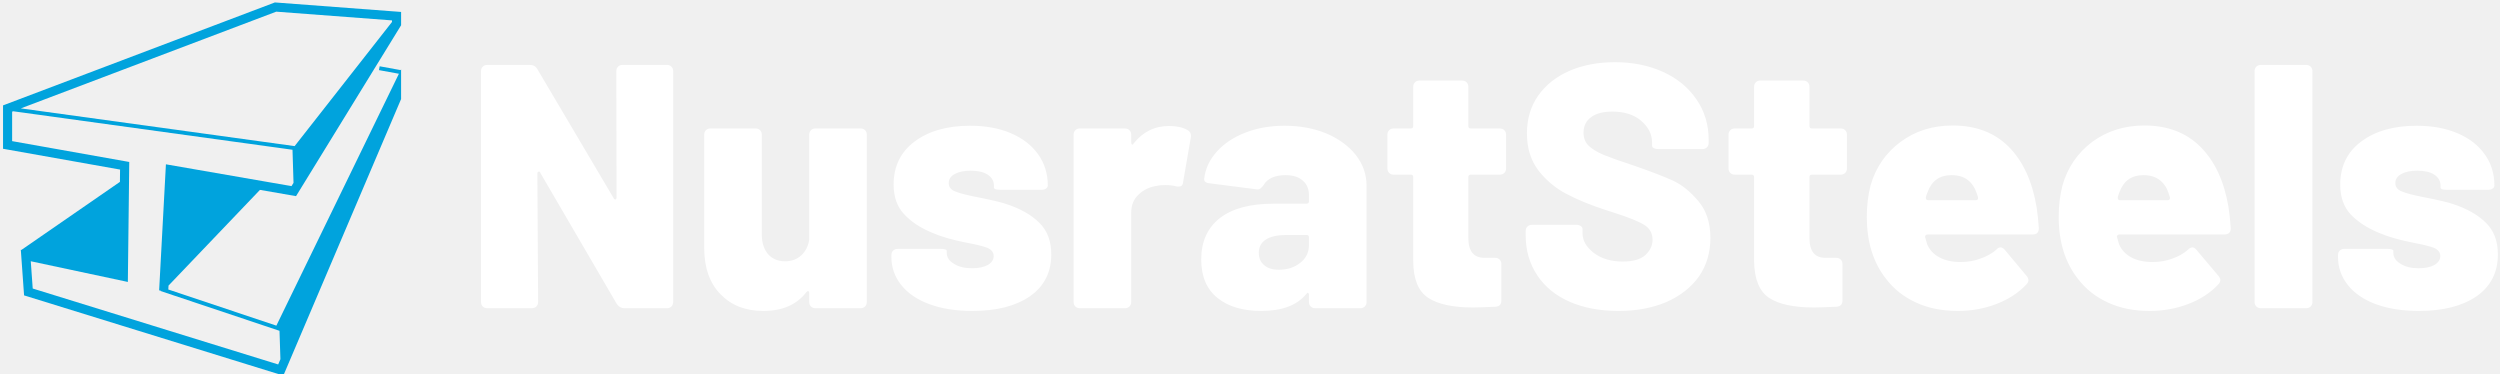
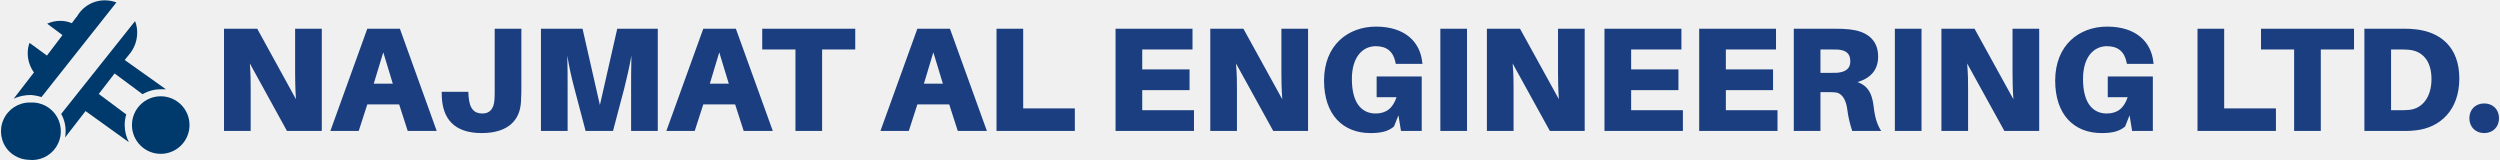
- <svg xmlns="http://www.w3.org/2000/svg" data-v-423bf9ae="" viewBox="0 0 603 90" class="iconLeft">
-   <g data-v-423bf9ae="" id="b5ae8d83-4ac4-493a-89c1-58f0deeefa9a" fill="#ffffff" transform="matrix(5.988024,0,0,5.988024,111.829,-9.491019)">
-     <path d="M0.95 14L0.95 14Q0.84 14 0.77 13.93L0.77 13.93L0.77 13.93Q0.70 13.86 0.70 13.75L0.70 13.75L0.70 4.45L0.70 4.45Q0.70 4.34 0.77 4.27L0.77 4.27L0.77 4.27Q0.84 4.20 0.95 4.20L0.95 4.20L2.67 4.20L2.67 4.20Q2.87 4.20 2.97 4.37L2.97 4.37L6.05 9.58L6.05 9.58Q6.08 9.63 6.12 9.62L6.12 9.62L6.12 9.62Q6.16 9.60 6.16 9.53L6.16 9.53L6.15 4.45L6.15 4.45Q6.15 4.34 6.22 4.27L6.22 4.27L6.22 4.27Q6.29 4.20 6.40 4.20L6.40 4.20L8.19 4.20L8.19 4.20Q8.30 4.20 8.37 4.27L8.37 4.27L8.37 4.27Q8.44 4.34 8.44 4.45L8.44 4.45L8.44 13.75L8.44 13.75Q8.44 13.86 8.37 13.93L8.37 13.93L8.37 13.93Q8.30 14 8.19 14L8.19 14L6.47 14L6.47 14Q6.29 14 6.17 13.83L6.17 13.83L3.09 8.55L3.09 8.55Q3.07 8.48 3.02 8.50L3.02 8.50L3.02 8.50Q2.97 8.51 2.97 8.58L2.97 8.58L3.00 13.75L3.00 13.75Q3.00 13.86 2.93 13.93L2.93 13.93L2.93 13.93Q2.86 14 2.74 14L2.74 14L0.95 14ZM13.92 7.01L13.92 7.01Q13.92 6.90 13.99 6.83L13.99 6.83L13.99 6.83Q14.06 6.76 14.17 6.76L14.17 6.76L15.99 6.76L15.99 6.76Q16.10 6.76 16.17 6.83L16.17 6.83L16.17 6.83Q16.24 6.90 16.24 7.01L16.24 7.01L16.24 13.75L16.24 13.75Q16.24 13.86 16.17 13.93L16.17 13.93L16.17 13.93Q16.10 14 15.99 14L15.99 14L14.17 14L14.17 14Q14.06 14 13.99 13.93L13.99 13.93L13.99 13.93Q13.92 13.86 13.92 13.75L13.92 13.75L13.92 13.40L13.92 13.40Q13.92 13.33 13.88 13.31L13.88 13.31L13.88 13.31Q13.85 13.30 13.80 13.36L13.80 13.36L13.80 13.36Q13.22 14.11 12.07 14.11L12.07 14.11L12.07 14.11Q11.00 14.11 10.35 13.44L10.35 13.44L10.35 13.44Q9.69 12.77 9.69 11.56L9.69 11.56L9.69 7.01L9.69 7.01Q9.69 6.90 9.76 6.83L9.76 6.83L9.76 6.83Q9.83 6.76 9.94 6.76L9.94 6.76L11.76 6.76L11.76 6.76Q11.87 6.76 11.94 6.83L11.94 6.83L11.94 6.83Q12.01 6.90 12.01 7.01L12.01 7.01L12.01 11.03L12.01 11.03Q12.01 11.52 12.26 11.82L12.26 11.82L12.26 11.82Q12.52 12.11 12.95 12.11L12.95 12.11L12.95 12.11Q13.34 12.11 13.60 11.87L13.60 11.87L13.60 11.87Q13.86 11.63 13.92 11.24L13.92 11.24L13.92 7.01ZM20.50 14.11L20.50 14.11Q19.50 14.11 18.77 13.84L18.77 13.84L18.77 13.84Q18.03 13.57 17.63 13.07L17.63 13.07L17.63 13.07Q17.23 12.57 17.23 11.93L17.23 11.93L17.23 11.86L17.23 11.86Q17.23 11.75 17.30 11.68L17.30 11.68L17.30 11.68Q17.37 11.61 17.49 11.61L17.49 11.61L19.21 11.61L19.21 11.61Q19.46 11.61 19.46 11.69L19.46 11.69L19.46 11.77L19.46 11.77Q19.46 12.04 19.75 12.21L19.75 12.21L19.75 12.21Q20.03 12.39 20.48 12.39L20.48 12.39L20.48 12.39Q20.87 12.39 21.11 12.26L21.11 12.26L21.11 12.26Q21.35 12.12 21.35 11.90L21.35 11.90L21.35 11.90Q21.35 11.68 21.10 11.57L21.10 11.57L21.10 11.57Q20.85 11.47 20.30 11.37L20.30 11.37L20.30 11.37Q19.42 11.20 18.87 10.96L18.87 10.96L18.87 10.96Q18.17 10.67 17.75 10.22L17.75 10.22L17.75 10.22Q17.32 9.77 17.32 9.02L17.32 9.02L17.32 9.02Q17.32 7.92 18.16 7.29L18.16 7.29L18.16 7.29Q19.01 6.65 20.40 6.65L20.40 6.65L20.40 6.65Q21.34 6.65 22.04 6.95L22.04 6.95L22.04 6.95Q22.75 7.25 23.14 7.80L23.14 7.80L23.14 7.80Q23.53 8.34 23.53 9.06L23.53 9.06L23.53 9.06Q23.53 9.13 23.46 9.18L23.46 9.18L23.46 9.18Q23.39 9.23 23.28 9.23L23.28 9.23L21.62 9.23L21.62 9.23Q21.36 9.23 21.36 9.14L21.36 9.14L21.36 9.06L21.36 9.06Q21.36 8.79 21.11 8.62L21.11 8.62L21.11 8.62Q20.86 8.46 20.43 8.46L20.43 8.46L20.43 8.46Q20.03 8.46 19.79 8.59L19.79 8.59L19.79 8.59Q19.54 8.72 19.54 8.96L19.54 8.96L19.54 8.96Q19.54 9.20 19.81 9.30L19.81 9.30L19.81 9.30Q20.08 9.41 20.71 9.53L20.71 9.53L20.71 9.53Q21.56 9.70 21.85 9.80L21.85 9.80L21.85 9.80Q22.71 10.08 23.19 10.56L23.19 10.56L23.19 10.56Q23.67 11.03 23.67 11.83L23.67 11.83L23.67 11.83Q23.67 12.92 22.81 13.52L22.81 13.52L22.81 13.52Q21.95 14.11 20.50 14.11L20.50 14.11ZM28.42 6.66L28.42 6.66Q28.87 6.66 29.15 6.82L29.15 6.82L29.15 6.82Q29.33 6.92 29.29 7.13L29.29 7.13L28.98 8.92L28.98 8.92Q28.97 9.10 28.80 9.10L28.80 9.10L28.80 9.10Q28.73 9.10 28.69 9.09L28.69 9.09L28.69 9.09Q28.52 9.04 28.27 9.04L28.27 9.04L28.27 9.04Q28.04 9.04 27.93 9.07L27.93 9.07L27.93 9.07Q27.50 9.13 27.20 9.41L27.20 9.41L27.20 9.41Q26.89 9.69 26.89 10.15L26.89 10.15L26.89 13.75L26.89 13.75Q26.89 13.86 26.82 13.93L26.82 13.93L26.82 13.93Q26.75 14 26.64 14L26.64 14L24.82 14L24.82 14Q24.71 14 24.64 13.93L24.64 13.93L24.64 13.93Q24.57 13.86 24.57 13.75L24.57 13.75L24.57 7.01L24.57 7.01Q24.57 6.90 24.64 6.83L24.64 6.83L24.64 6.83Q24.71 6.76 24.82 6.76L24.82 6.76L26.64 6.76L26.64 6.76Q26.75 6.76 26.82 6.83L26.82 6.83L26.82 6.83Q26.89 6.90 26.89 7.01L26.89 7.01L26.89 7.32L26.89 7.32Q26.89 7.39 26.93 7.41L26.93 7.41L26.93 7.41Q26.96 7.42 26.99 7.36L26.99 7.36L26.99 7.36Q27.55 6.66 28.42 6.66L28.42 6.66ZM33.07 6.65L33.07 6.65Q33.99 6.65 34.75 6.96L34.75 6.96L34.75 6.96Q35.50 7.28 35.94 7.83L35.94 7.83L35.94 7.83Q36.37 8.39 36.37 9.06L36.37 9.06L36.37 13.75L36.37 13.75Q36.37 13.86 36.30 13.93L36.30 13.93L36.30 13.93Q36.23 14 36.12 14L36.12 14L34.30 14L34.30 14Q34.19 14 34.12 13.93L34.12 13.93L34.12 13.93Q34.05 13.86 34.05 13.75L34.05 13.75L34.05 13.47L34.05 13.47Q34.05 13.40 34.01 13.38L34.01 13.38L34.01 13.38Q33.98 13.37 33.94 13.43L33.94 13.43L33.94 13.43Q33.38 14.11 32.13 14.11L32.13 14.11L32.13 14.11Q31.02 14.11 30.37 13.59L30.37 13.59L30.37 13.59Q29.71 13.06 29.71 12.04L29.71 12.04L29.71 12.04Q29.71 10.96 30.46 10.37L30.46 10.37L30.46 10.37Q31.21 9.79 32.62 9.79L32.62 9.79L33.95 9.79L33.95 9.79Q34.05 9.79 34.05 9.69L34.05 9.69L34.05 9.45L34.05 9.45Q34.05 9.07 33.80 8.86L33.80 8.86L33.80 8.86Q33.56 8.64 33.11 8.64L33.11 8.64L33.11 8.64Q32.79 8.64 32.56 8.74L32.56 8.74L32.56 8.74Q32.33 8.85 32.23 9.03L32.23 9.03L32.23 9.03Q32.16 9.13 32.09 9.18L32.09 9.18L32.09 9.18Q32.03 9.23 31.93 9.21L31.93 9.21L30.06 8.97L30.06 8.97Q29.81 8.95 29.83 8.78L29.83 8.78L29.83 8.78Q29.90 8.18 30.34 7.69L30.34 7.69L30.34 7.69Q30.77 7.21 31.48 6.93L31.48 6.93L31.48 6.93Q32.19 6.65 33.07 6.65L33.07 6.65ZM32.83 12.45L32.83 12.45Q33.36 12.45 33.70 12.17L33.70 12.17L33.70 12.17Q34.05 11.90 34.05 11.45L34.05 11.45L34.05 11.14L34.05 11.14Q34.05 11.05 33.95 11.05L33.95 11.05L33.14 11.05L33.14 11.05Q32.61 11.05 32.32 11.23L32.32 11.23L32.32 11.23Q32.03 11.41 32.03 11.77L32.03 11.77L32.03 11.77Q32.03 12.08 32.24 12.26L32.24 12.26L32.24 12.26Q32.45 12.45 32.83 12.45L32.83 12.45ZM41.99 8.37L41.99 8.37Q41.99 8.48 41.92 8.55L41.92 8.55L41.92 8.55Q41.85 8.62 41.73 8.62L41.73 8.62L40.57 8.62L40.57 8.62Q40.47 8.62 40.47 8.72L40.47 8.72L40.47 11.17L40.47 11.17Q40.47 11.97 41.12 11.97L41.12 11.97L41.55 11.97L41.55 11.97Q41.66 11.97 41.73 12.04L41.73 12.04L41.73 12.04Q41.80 12.11 41.80 12.22L41.80 12.22L41.80 13.69L41.80 13.69Q41.80 13.92 41.57 13.94L41.57 13.94L41.57 13.94Q40.92 13.97 40.66 13.97L40.66 13.97L40.66 13.97Q39.44 13.97 38.85 13.58L38.85 13.58L38.85 13.58Q38.26 13.19 38.25 12.12L38.25 12.12L38.25 8.72L38.25 8.72Q38.25 8.62 38.15 8.62L38.15 8.62L37.46 8.62L37.46 8.62Q37.35 8.62 37.28 8.55L37.28 8.55L37.28 8.55Q37.21 8.48 37.21 8.37L37.21 8.37L37.21 7.01L37.21 7.01Q37.21 6.90 37.28 6.83L37.28 6.83L37.28 6.83Q37.35 6.76 37.46 6.76L37.46 6.76L38.15 6.76L38.15 6.76Q38.25 6.76 38.25 6.66L38.25 6.66L38.25 5.08L38.25 5.08Q38.25 4.97 38.32 4.90L38.32 4.90L38.32 4.90Q38.39 4.83 38.50 4.83L38.50 4.83L40.22 4.83L40.22 4.83Q40.33 4.83 40.40 4.90L40.40 4.90L40.40 4.90Q40.47 4.97 40.47 5.08L40.47 5.08L40.47 6.66L40.47 6.66Q40.47 6.76 40.57 6.76L40.57 6.76L41.73 6.76L41.73 6.76Q41.85 6.76 41.92 6.83L41.92 6.83L41.92 6.83Q41.99 6.90 41.99 7.01L41.99 7.01L41.99 8.37ZM46.52 14.11L46.52 14.11Q45.40 14.11 44.55 13.74L44.55 13.74L44.55 13.74Q43.71 13.37 43.25 12.68L43.25 12.68L43.25 12.68Q42.78 11.98 42.78 11.07L42.78 11.07L42.78 10.89L42.78 10.89Q42.78 10.78 42.85 10.71L42.85 10.71L42.85 10.71Q42.92 10.64 43.04 10.64L43.04 10.64L44.81 10.64L44.81 10.64Q44.93 10.64 45.00 10.69L45.00 10.69L45.00 10.69Q45.07 10.74 45.07 10.81L45.07 10.81L45.07 10.98L45.07 10.98Q45.07 11.42 45.52 11.77L45.52 11.77L45.52 11.77Q45.98 12.12 46.69 12.12L46.69 12.12L46.69 12.12Q47.31 12.12 47.60 11.86L47.60 11.86L47.60 11.86Q47.89 11.59 47.89 11.24L47.89 11.24L47.89 11.24Q47.89 10.85 47.55 10.64L47.55 10.64L47.55 10.64Q47.21 10.43 46.33 10.15L46.33 10.15L46.02 10.05L46.02 10.05Q45.12 9.76 44.45 9.41L44.45 9.41L44.45 9.41Q43.78 9.07 43.30 8.46L43.30 8.46L43.30 8.46Q42.83 7.85 42.83 6.96L42.83 6.96L42.83 6.96Q42.83 6.09 43.28 5.44L43.28 5.44L43.28 5.44Q43.74 4.79 44.54 4.44L44.54 4.44L44.54 4.44Q45.35 4.09 46.37 4.09L46.37 4.09L46.37 4.09Q47.45 4.09 48.31 4.48L48.31 4.48L48.31 4.48Q49.17 4.87 49.66 5.59L49.66 5.59L49.66 5.59Q50.15 6.30 50.15 7.22L50.15 7.22L50.15 7.34L50.15 7.34Q50.15 7.45 50.08 7.52L50.08 7.52L50.08 7.52Q50.01 7.59 49.90 7.59L49.90 7.59L48.12 7.59L48.12 7.59Q48.01 7.59 47.94 7.55L47.94 7.55L47.94 7.55Q47.87 7.52 47.87 7.45L47.87 7.45L47.87 7.32L47.87 7.32Q47.87 6.83 47.43 6.45L47.43 6.45L47.43 6.45Q47.00 6.08 46.27 6.08L46.27 6.08L46.27 6.08Q45.72 6.08 45.42 6.30L45.42 6.30L45.42 6.30Q45.11 6.52 45.11 6.93L45.11 6.93L45.11 6.93Q45.11 7.24 45.30 7.44L45.30 7.44L45.30 7.44Q45.50 7.64 45.91 7.82L45.91 7.82L45.91 7.82Q46.33 7.99 47.18 8.27L47.18 8.27L47.18 8.27Q48.16 8.61 48.71 8.86L48.71 8.86L48.71 8.86Q49.25 9.11 49.73 9.68L49.73 9.68L49.73 9.68Q50.22 10.25 50.22 11.17L50.22 11.17L50.22 11.17Q50.22 12.05 49.76 12.72L49.76 12.72L49.76 12.72Q49.29 13.38 48.45 13.75L48.45 13.75L48.45 13.75Q47.61 14.11 46.52 14.11L46.52 14.11ZM55.72 8.37L55.72 8.37Q55.72 8.48 55.65 8.55L55.65 8.55L55.65 8.55Q55.58 8.62 55.47 8.62L55.47 8.62L54.31 8.62L54.31 8.62Q54.21 8.62 54.21 8.72L54.21 8.72L54.21 11.17L54.21 11.17Q54.21 11.97 54.85 11.97L54.85 11.97L55.29 11.97L55.29 11.97Q55.40 11.97 55.47 12.04L55.47 12.04L55.47 12.04Q55.54 12.11 55.54 12.22L55.54 12.22L55.54 13.69L55.54 13.69Q55.54 13.92 55.30 13.94L55.30 13.94L55.30 13.94Q54.66 13.97 54.39 13.97L54.39 13.97L54.39 13.97Q53.17 13.97 52.58 13.58L52.58 13.58L52.58 13.58Q52.00 13.19 51.98 12.12L51.98 12.12L51.98 8.72L51.98 8.72Q51.98 8.62 51.88 8.62L51.88 8.62L51.20 8.62L51.20 8.62Q51.09 8.62 51.02 8.55L51.02 8.55L51.02 8.55Q50.95 8.48 50.95 8.37L50.95 8.37L50.95 7.01L50.95 7.01Q50.95 6.90 51.02 6.83L51.02 6.83L51.02 6.83Q51.09 6.76 51.20 6.76L51.20 6.76L51.88 6.76L51.88 6.76Q51.98 6.76 51.98 6.66L51.98 6.66L51.98 5.08L51.98 5.08Q51.98 4.97 52.05 4.90L52.05 4.90L52.05 4.90Q52.12 4.83 52.23 4.83L52.23 4.83L53.96 4.83L53.96 4.83Q54.07 4.83 54.14 4.90L54.14 4.90L54.14 4.90Q54.21 4.97 54.21 5.08L54.21 5.08L54.21 6.66L54.21 6.66Q54.21 6.76 54.31 6.76L54.31 6.76L55.47 6.76L55.47 6.76Q55.58 6.76 55.65 6.83L55.65 6.83L55.65 6.83Q55.72 6.90 55.72 7.01L55.72 7.01L55.72 8.37ZM60.30 12.14L60.30 12.14Q60.73 12.14 61.10 12.00L61.10 12.00L61.10 12.00Q61.47 11.87 61.73 11.65L61.73 11.65L61.73 11.65Q61.81 11.55 61.91 11.55L61.91 11.55L61.91 11.55Q61.99 11.55 62.08 11.65L62.08 11.65L62.94 12.68L62.94 12.68Q63.03 12.78 63.03 12.87L63.03 12.87L63.03 12.87Q63.03 12.96 62.94 13.05L62.94 13.05L62.94 13.05Q62.47 13.55 61.74 13.83L61.74 13.83L61.74 13.83Q61.01 14.11 60.19 14.11L60.19 14.11L60.19 14.11Q59.23 14.11 58.50 13.77L58.50 13.77L58.50 13.77Q57.76 13.43 57.29 12.81L57.29 12.81L57.29 12.81Q56.52 11.83 56.52 10.32L56.52 10.32L56.52 10.32Q56.52 9.65 56.67 9.06L56.67 9.06L56.67 9.06Q56.98 7.97 57.88 7.30L57.88 7.30L57.88 7.30Q58.77 6.64 59.98 6.64L59.98 6.64L59.98 6.64Q61.38 6.64 62.24 7.50L62.24 7.50L62.24 7.50Q63.10 8.37 63.36 9.93L63.36 9.93L63.36 9.93Q63.42 10.32 63.45 10.78L63.45 10.78L63.45 10.78Q63.45 11.03 63.20 11.03L63.20 11.03L58.97 11.03L58.97 11.03Q58.93 11.03 58.89 11.06L58.89 11.06L58.89 11.06Q58.86 11.09 58.87 11.14L58.87 11.14L58.95 11.42L58.95 11.42Q59.09 11.76 59.44 11.95L59.44 11.95L59.44 11.95Q59.79 12.14 60.30 12.14L60.30 12.14ZM59.93 8.64L59.93 8.64Q59.22 8.64 58.97 9.32L58.97 9.32L58.97 9.32Q58.91 9.46 58.90 9.53L58.90 9.53L58.90 9.56L58.90 9.56Q58.90 9.65 59.00 9.65L59.00 9.65L60.91 9.65L60.91 9.65Q60.97 9.65 60.99 9.61L60.99 9.61L60.99 9.61Q61.01 9.58 61.00 9.53L61.00 9.53L60.94 9.35L60.94 9.35Q60.83 9.02 60.58 8.83L60.58 8.83L60.58 8.83Q60.33 8.64 59.93 8.64L59.93 8.64ZM68.03 12.14L68.03 12.14Q68.46 12.14 68.83 12.00L68.83 12.00L68.83 12.00Q69.20 11.87 69.45 11.65L69.45 11.65L69.45 11.65Q69.54 11.55 69.64 11.55L69.64 11.55L69.64 11.55Q69.72 11.55 69.80 11.65L69.80 11.65L70.67 12.68L70.67 12.68Q70.76 12.78 70.76 12.87L70.76 12.87L70.76 12.87Q70.76 12.96 70.67 13.05L70.67 13.05L70.67 13.05Q70.20 13.55 69.47 13.83L69.47 13.83L69.47 13.83Q68.74 14.11 67.91 14.11L67.91 14.11L67.91 14.11Q66.96 14.11 66.23 13.77L66.23 13.77L66.23 13.77Q65.49 13.43 65.02 12.81L65.02 12.81L65.02 12.81Q64.25 11.83 64.25 10.32L64.25 10.32L64.25 10.32Q64.25 9.65 64.40 9.06L64.40 9.06L64.40 9.06Q64.71 7.97 65.60 7.30L65.60 7.30L65.60 7.30Q66.50 6.64 67.70 6.64L67.70 6.64L67.70 6.64Q69.10 6.64 69.96 7.50L69.96 7.50L69.96 7.50Q70.83 8.37 71.09 9.93L71.09 9.93L71.09 9.93Q71.15 10.32 71.18 10.78L71.18 10.78L71.18 10.78Q71.18 11.03 70.92 11.03L70.92 11.03L66.70 11.03L66.70 11.03Q66.65 11.03 66.62 11.06L66.62 11.06L66.62 11.06Q66.58 11.09 66.60 11.14L66.60 11.14L66.68 11.42L66.68 11.42Q66.82 11.76 67.17 11.95L67.17 11.95L67.17 11.95Q67.52 12.14 68.03 12.14L68.03 12.14ZM67.66 8.64L67.66 8.64Q66.95 8.64 66.70 9.32L66.70 9.32L66.70 9.32Q66.64 9.46 66.63 9.53L66.63 9.53L66.63 9.56L66.63 9.56Q66.63 9.65 66.72 9.65L66.72 9.65L68.64 9.65L68.64 9.65Q68.70 9.65 68.72 9.61L68.72 9.61L68.72 9.61Q68.74 9.58 68.73 9.53L68.73 9.53L68.67 9.35L68.67 9.35Q68.56 9.02 68.31 8.83L68.31 8.83L68.31 8.83Q68.05 8.64 67.66 8.64L67.66 8.64ZM72.39 14L72.39 14Q72.28 14 72.21 13.93L72.21 13.93L72.21 13.93Q72.14 13.86 72.14 13.75L72.14 13.75L72.14 4.45L72.14 4.45Q72.14 4.34 72.21 4.27L72.21 4.27L72.21 4.27Q72.28 4.20 72.39 4.20L72.39 4.20L74.21 4.20L74.21 4.20Q74.33 4.20 74.40 4.27L74.40 4.27L74.40 4.27Q74.47 4.34 74.47 4.45L74.47 4.45L74.47 13.75L74.47 13.75Q74.47 13.86 74.40 13.93L74.40 13.93L74.40 13.93Q74.33 14 74.21 14L74.21 14L72.39 14ZM78.76 14.11L78.76 14.11Q77.77 14.11 77.03 13.84L77.03 13.84L77.03 13.84Q76.30 13.57 75.90 13.07L75.90 13.07L75.90 13.07Q75.50 12.57 75.50 11.93L75.50 11.93L75.50 11.86L75.50 11.86Q75.50 11.75 75.57 11.68L75.57 11.68L75.57 11.68Q75.64 11.61 75.75 11.61L75.75 11.61L77.48 11.61L77.48 11.61Q77.73 11.61 77.73 11.69L77.73 11.69L77.73 11.77L77.73 11.77Q77.73 12.04 78.02 12.21L78.02 12.21L78.02 12.21Q78.30 12.39 78.75 12.39L78.75 12.39L78.75 12.39Q79.14 12.39 79.38 12.26L79.38 12.26L79.38 12.26Q79.62 12.12 79.62 11.90L79.62 11.90L79.62 11.90Q79.62 11.68 79.37 11.57L79.37 11.57L79.37 11.57Q79.11 11.47 78.57 11.37L78.57 11.37L78.57 11.37Q77.69 11.20 77.14 10.96L77.14 10.96L77.14 10.96Q76.44 10.67 76.01 10.22L76.01 10.22L76.01 10.22Q75.59 9.77 75.59 9.02L75.59 9.02L75.59 9.02Q75.59 7.92 76.43 7.29L76.43 7.29L76.43 7.29Q77.28 6.65 78.67 6.65L78.67 6.65L78.67 6.65Q79.60 6.65 80.31 6.95L80.31 6.95L80.31 6.95Q81.02 7.25 81.41 7.80L81.41 7.80L81.41 7.80Q81.80 8.34 81.80 9.06L81.80 9.06L81.80 9.06Q81.80 9.13 81.73 9.18L81.73 9.18L81.73 9.18Q81.66 9.23 81.55 9.23L81.55 9.23L79.88 9.23L79.88 9.23Q79.63 9.23 79.63 9.14L79.63 9.14L79.63 9.06L79.63 9.06Q79.63 8.79 79.38 8.62L79.38 8.62L79.38 8.62Q79.13 8.46 78.69 8.46L78.69 8.46L78.69 8.46Q78.30 8.46 78.06 8.59L78.06 8.59L78.06 8.59Q77.81 8.72 77.81 8.96L77.81 8.96L77.81 8.96Q77.81 9.20 78.08 9.30L78.08 9.30L78.08 9.30Q78.34 9.41 78.97 9.53L78.97 9.53L78.97 9.53Q79.83 9.70 80.12 9.80L80.12 9.80L80.12 9.80Q80.98 10.08 81.46 10.56L81.46 10.56L81.46 10.56Q81.94 11.03 81.94 11.83L81.94 11.83L81.94 11.83Q81.94 12.92 81.08 13.52L81.08 13.52L81.08 13.52Q80.22 14.11 78.76 14.11L78.76 14.11Z" />
+ <svg xmlns="http://www.w3.org/2000/svg" data-v-423bf9ae="" viewBox="0 0 1409 90" class="iconLeft">
+   <g data-v-423bf9ae="" id="78ed2f09-6e99-4eb3-8003-9e1133bab868" fill="#1A3E80" transform="matrix(5.964215,0,0,5.964215,119.5708,-7.18688)">
+     <path d="M10.36 13.58L10.36 3.92L7.84 3.92L7.84 8.05C7.84 8.61 7.85 9.60 7.92 10.58L4.26 3.92L1.12 3.92L1.12 13.58L3.64 13.58L3.64 9.59C3.64 9.03 3.64 8.18 3.56 7.20L7.07 13.58ZM17.67 11.07L18.48 13.58L21.22 13.58L17.74 3.92L14.66 3.92L11.17 13.58L13.85 13.58L14.66 11.07ZM16.17 6.15L17.07 9.11L15.27 9.11ZM29.22 3.92L26.70 3.92L26.70 9.79C26.70 10.08 26.70 10.39 26.67 10.71C26.60 11.48 26.24 11.93 25.54 11.93C24.82 11.93 24.32 11.56 24.23 10.30L24.21 9.88L21.69 9.88L21.70 10.30C21.77 12.40 22.85 13.78 25.47 13.78C27.97 13.78 29.08 12.56 29.18 10.86C29.22 10.15 29.22 9.84 29.22 9.39ZM42.11 3.92L38.28 3.92L36.64 11.13L35 3.92L31.07 3.92L31.07 13.58L33.59 13.58L33.59 9.52C33.59 8.68 33.59 7.43 33.56 6.45C33.71 7.43 33.99 8.68 34.22 9.52L35.29 13.58L37.88 13.58L38.95 9.52C39.17 8.67 39.45 7.43 39.62 6.45C39.59 7.43 39.59 8.68 39.59 9.52L39.59 13.58L42.11 13.58ZM49.42 11.07L50.23 13.58L52.98 13.58L49.49 3.92L46.41 3.92L42.92 13.58L45.60 13.58L46.41 11.07ZM47.92 6.15L48.82 9.11L47.03 9.11ZM60.77 5.88L60.77 3.92L51.98 3.92L51.98 5.88L55.12 5.88L55.12 13.58L57.64 13.58L57.64 5.88ZM69.65 11.07L70.46 13.58L73.21 13.58L69.72 3.92L66.64 3.92L63.15 13.58L65.83 13.58L66.64 11.07ZM68.15 6.15L69.05 9.11L67.26 9.11ZM81.52 11.45L76.64 11.45L76.64 3.92L74.12 3.92L74.12 13.58L81.52 13.58ZM92.78 11.62L87.89 11.62L87.89 9.72L92.36 9.72L92.36 7.76L87.89 7.76L87.89 5.88L92.64 5.88L92.64 3.92L85.37 3.92L85.37 13.58L92.78 13.58ZM103.56 13.58L103.56 3.92L101.04 3.92L101.04 8.05C101.04 8.61 101.05 9.60 101.12 10.58L97.45 3.92L94.32 3.92L94.32 13.58L96.84 13.58L96.84 9.59C96.84 9.03 96.84 8.18 96.75 7.20L100.27 13.58ZM110.04 8.43L110.04 10.39L111.92 10.39C111.57 11.45 110.92 11.93 109.94 11.93C108.75 11.93 107.70 11.10 107.70 8.67C107.70 6.58 108.72 5.57 109.96 5.57C110.98 5.57 111.61 6.06 111.82 7.10L111.85 7.24L114.37 7.24L114.35 7.10C114.16 5.19 112.74 3.72 109.98 3.72C107.34 3.72 105.07 5.46 105.07 8.82C105.07 12.07 106.88 13.78 109.45 13.78C110.47 13.78 111.13 13.62 111.68 13.16L112.10 12.10L112.34 13.58L114.30 13.58L114.30 8.43ZM118.58 13.58L118.58 3.92L116.06 3.92L116.06 13.58ZM129.70 13.58L129.70 3.92L127.18 3.92L127.18 8.05C127.18 8.61 127.19 9.60 127.26 10.58L123.59 3.92L120.46 3.92L120.46 13.58L122.98 13.58L122.98 9.59C122.98 9.03 122.98 8.18 122.89 7.20L126.41 13.58ZM138.98 11.62L134.09 11.62L134.09 9.72L138.56 9.72L138.56 7.76L134.09 7.76L134.09 5.88L138.84 5.88L138.84 3.92L131.57 3.92L131.57 13.58L138.98 13.58ZM147.92 11.62L143.04 11.62L143.04 9.72L147.50 9.72L147.50 7.76L143.04 7.76L143.04 5.88L147.78 5.88L147.78 3.92L140.52 3.92L140.52 13.58L147.92 13.58ZM157.00 11.23C156.86 10.07 156.49 9.32 155.48 8.96C156.77 8.58 157.43 7.77 157.43 6.55C157.43 4.84 156.21 4.16 154.81 3.99C154.29 3.93 153.90 3.92 153.30 3.92L149.46 3.92L149.46 13.58L151.98 13.58L151.98 9.91L152.54 9.91C152.82 9.91 153.06 9.91 153.34 9.93C153.99 9.97 154.41 10.58 154.53 11.65C154.62 12.33 154.76 12.89 154.98 13.58L157.72 13.58C157.35 13.01 157.12 12.32 157.00 11.23ZM151.98 8.09L151.98 5.88L152.96 5.88C153.23 5.88 153.45 5.88 153.64 5.89C154.28 5.95 154.80 6.17 154.80 6.99C154.80 7.80 154.21 8.02 153.57 8.08C153.38 8.09 153.16 8.09 152.89 8.09ZM161.53 13.58L161.53 3.92L159.01 3.92L159.01 13.58ZM172.65 13.58L172.65 3.92L170.13 3.92L170.13 8.05C170.13 8.61 170.14 9.60 170.21 10.58L166.54 3.92L163.41 3.92L163.41 13.58L165.93 13.58L165.93 9.59C165.93 9.03 165.93 8.18 165.84 7.20L169.36 13.58ZM179.13 8.43L179.13 10.39L181.01 10.39C180.66 11.45 180.01 11.93 179.03 11.93C177.84 11.93 176.79 11.10 176.79 8.67C176.79 6.58 177.81 5.57 179.05 5.57C180.07 5.57 180.70 6.06 180.91 7.10L180.94 7.24L183.46 7.24L183.44 7.10C183.25 5.19 181.83 3.72 179.07 3.72C176.43 3.72 174.16 5.46 174.16 8.82C174.16 12.07 175.97 13.78 178.54 13.78C179.56 13.78 180.22 13.62 180.77 13.16L181.19 12.10L181.43 13.58L183.39 13.58L183.39 8.43ZM195.02 11.45L190.13 11.45L190.13 3.92L187.61 3.92L187.61 13.58L195.02 13.58ZM202.40 5.88L202.40 3.92L193.61 3.92L193.61 5.88L196.74 5.88L196.74 13.58L199.26 13.58L199.26 5.88ZM208.26 3.98C207.77 3.92 207.55 3.92 207.03 3.92L203.38 3.92L203.38 13.58L207.03 13.58C207.55 13.58 207.77 13.58 208.26 13.52C210.50 13.27 212.35 11.65 212.35 8.62C212.35 5.60 210.50 4.23 208.26 3.98ZM207.59 11.59C207.27 11.62 207.05 11.62 206.68 11.62L205.90 11.62L205.90 5.88L206.68 5.88C207.05 5.88 207.27 5.88 207.59 5.91C208.85 6.02 209.72 6.94 209.72 8.67C209.72 10.39 208.85 11.48 207.59 11.59ZM214.70 10.98C213.88 10.98 213.30 11.55 213.30 12.38C213.30 13.20 213.88 13.78 214.70 13.78C215.53 13.78 216.10 13.20 216.10 12.38C216.10 11.55 215.53 10.98 214.70 10.98Z" />
  </g>
-   <g data-v-423bf9ae="" id="b348b9a3-4a67-480f-bf82-f69ab01f3fe0" transform="matrix(1.163618,0,0,1.163618,-8.276849,-15.22323)" stroke="none" fill="#00A3DD">
-     <path d="M90.26 27.63h-.006v-.193l-.086.178-4.357-.793-.145.796 4.135.752L64.4 80.583 42.001 73.09l.043-.809 18.954-19.839 7.479 1.298 21.777-35.422v-2.761l-26.16-1.969L7.741 34.927v8.993L32 48.232l-.03 2.552L11.548 64.89l-.119-.025.007.103-.055.038.058.013.664 9.293 53.742 16.621 24.408-57.317V27.66l.007-.03zM64.371 15.502l23.996 1.807v.328L68.186 43.368l-56.756-7.82 52.941-20.046zM13.895 72.889l-.404-5.654 20.123 4.292.292-24.872-24.278-4.317V36.23l.22-.083 57.896 7.977.211 6.861-.416.677-26.034-4.521L40.1 73.279l.31.017-.035.103 24.674 8.255.191 5.886-.463 1.087-50.882-15.738z" />
+   <g data-v-423bf9ae="" id="0402d310-b3ad-4ed7-bfa2-bbf103d6d648" transform="matrix(1.461147,0,0,1.461147,-19.43508,-27.8493)" stroke="none" fill="#003A6C">
+     <path d="M65.4 27.2L36.9 63a13.3 13.3 0 0 1 1.7 7.1 12.3 12.3 0 0 1-.2 2l7.9-10.2 16.7 12a14.6 14.6 0 0 1-1.6-6.6 14 14 0 0 1 .6-4.1l-10.6-7.9 6.1-7.9 10.8 8a13.6 13.6 0 0 1 7-1.9h2L61.4 42.2l1.7-2.1a12.9 12.9 0 0 0 3.1-7.9 11.7 11.7 0 0 0-.8-5z" />
+     <circle cx="75.3" cy="67.3" r="11.1" />
+     <path d="M24.7 35.6l6.7 4.9 6-7.9-5.9-4.4a11.8 11.8 0 0 1 5-1.1 11.3 11.3 0 0 1 4.5.9l1.8-2.4h.1a12.3 12.3 0 0 1 11.3-6.4 12.9 12.9 0 0 1 4 .8L29.3 56.5a18.6 18.6 0 0 0-4.1-.8 15.9 15.9 0 0 0-6.6 1.4L26.4 47a12.6 12.6 0 0 1-2.4-7.4 10.5 10.5 0 0 1 .7-4zM25.1 58.6h-.4a11.1 11.1 0 0 0-8.1 18.6 11.3 11.3 0 0 0 7.7 3.5 11.1 11.1 0 1 0 .8-22.1z" />
  </g>
</svg>
